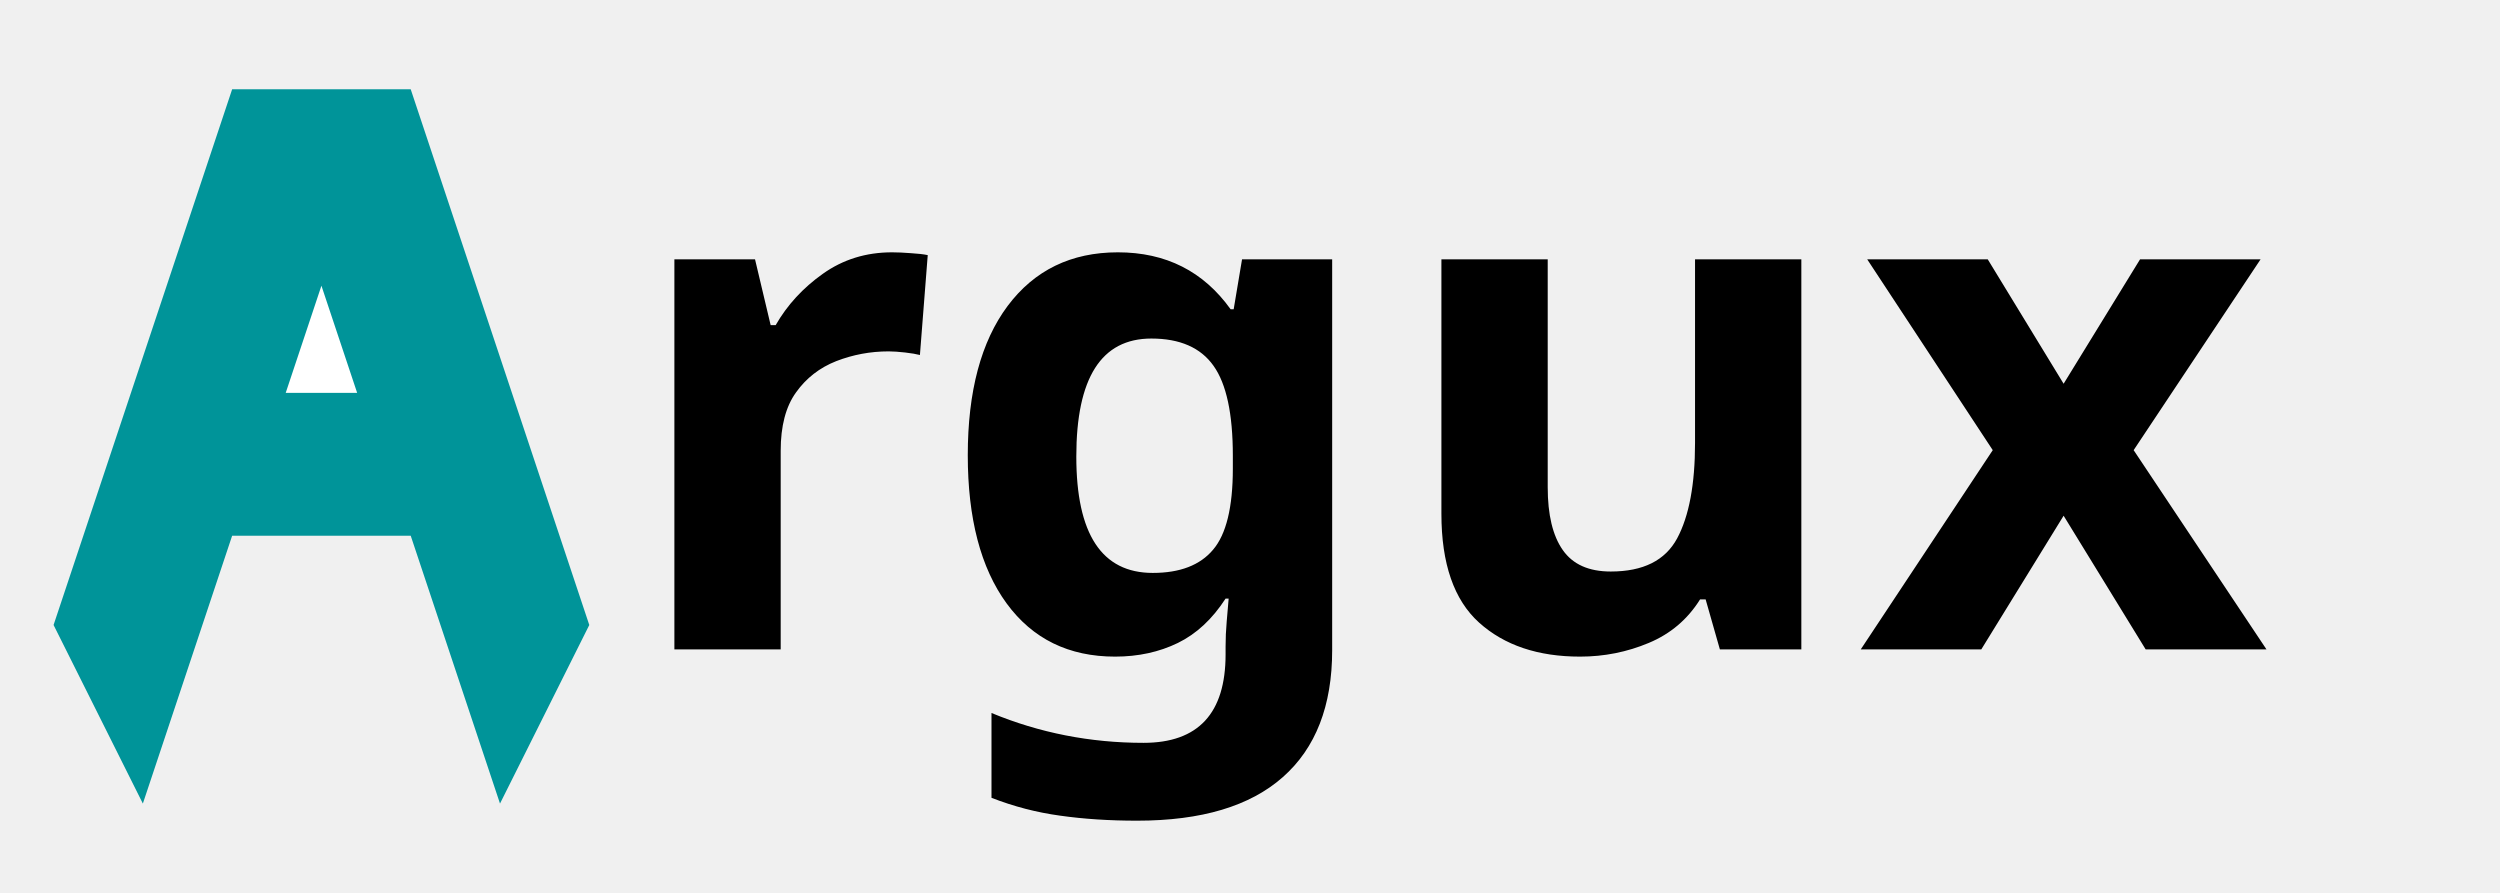
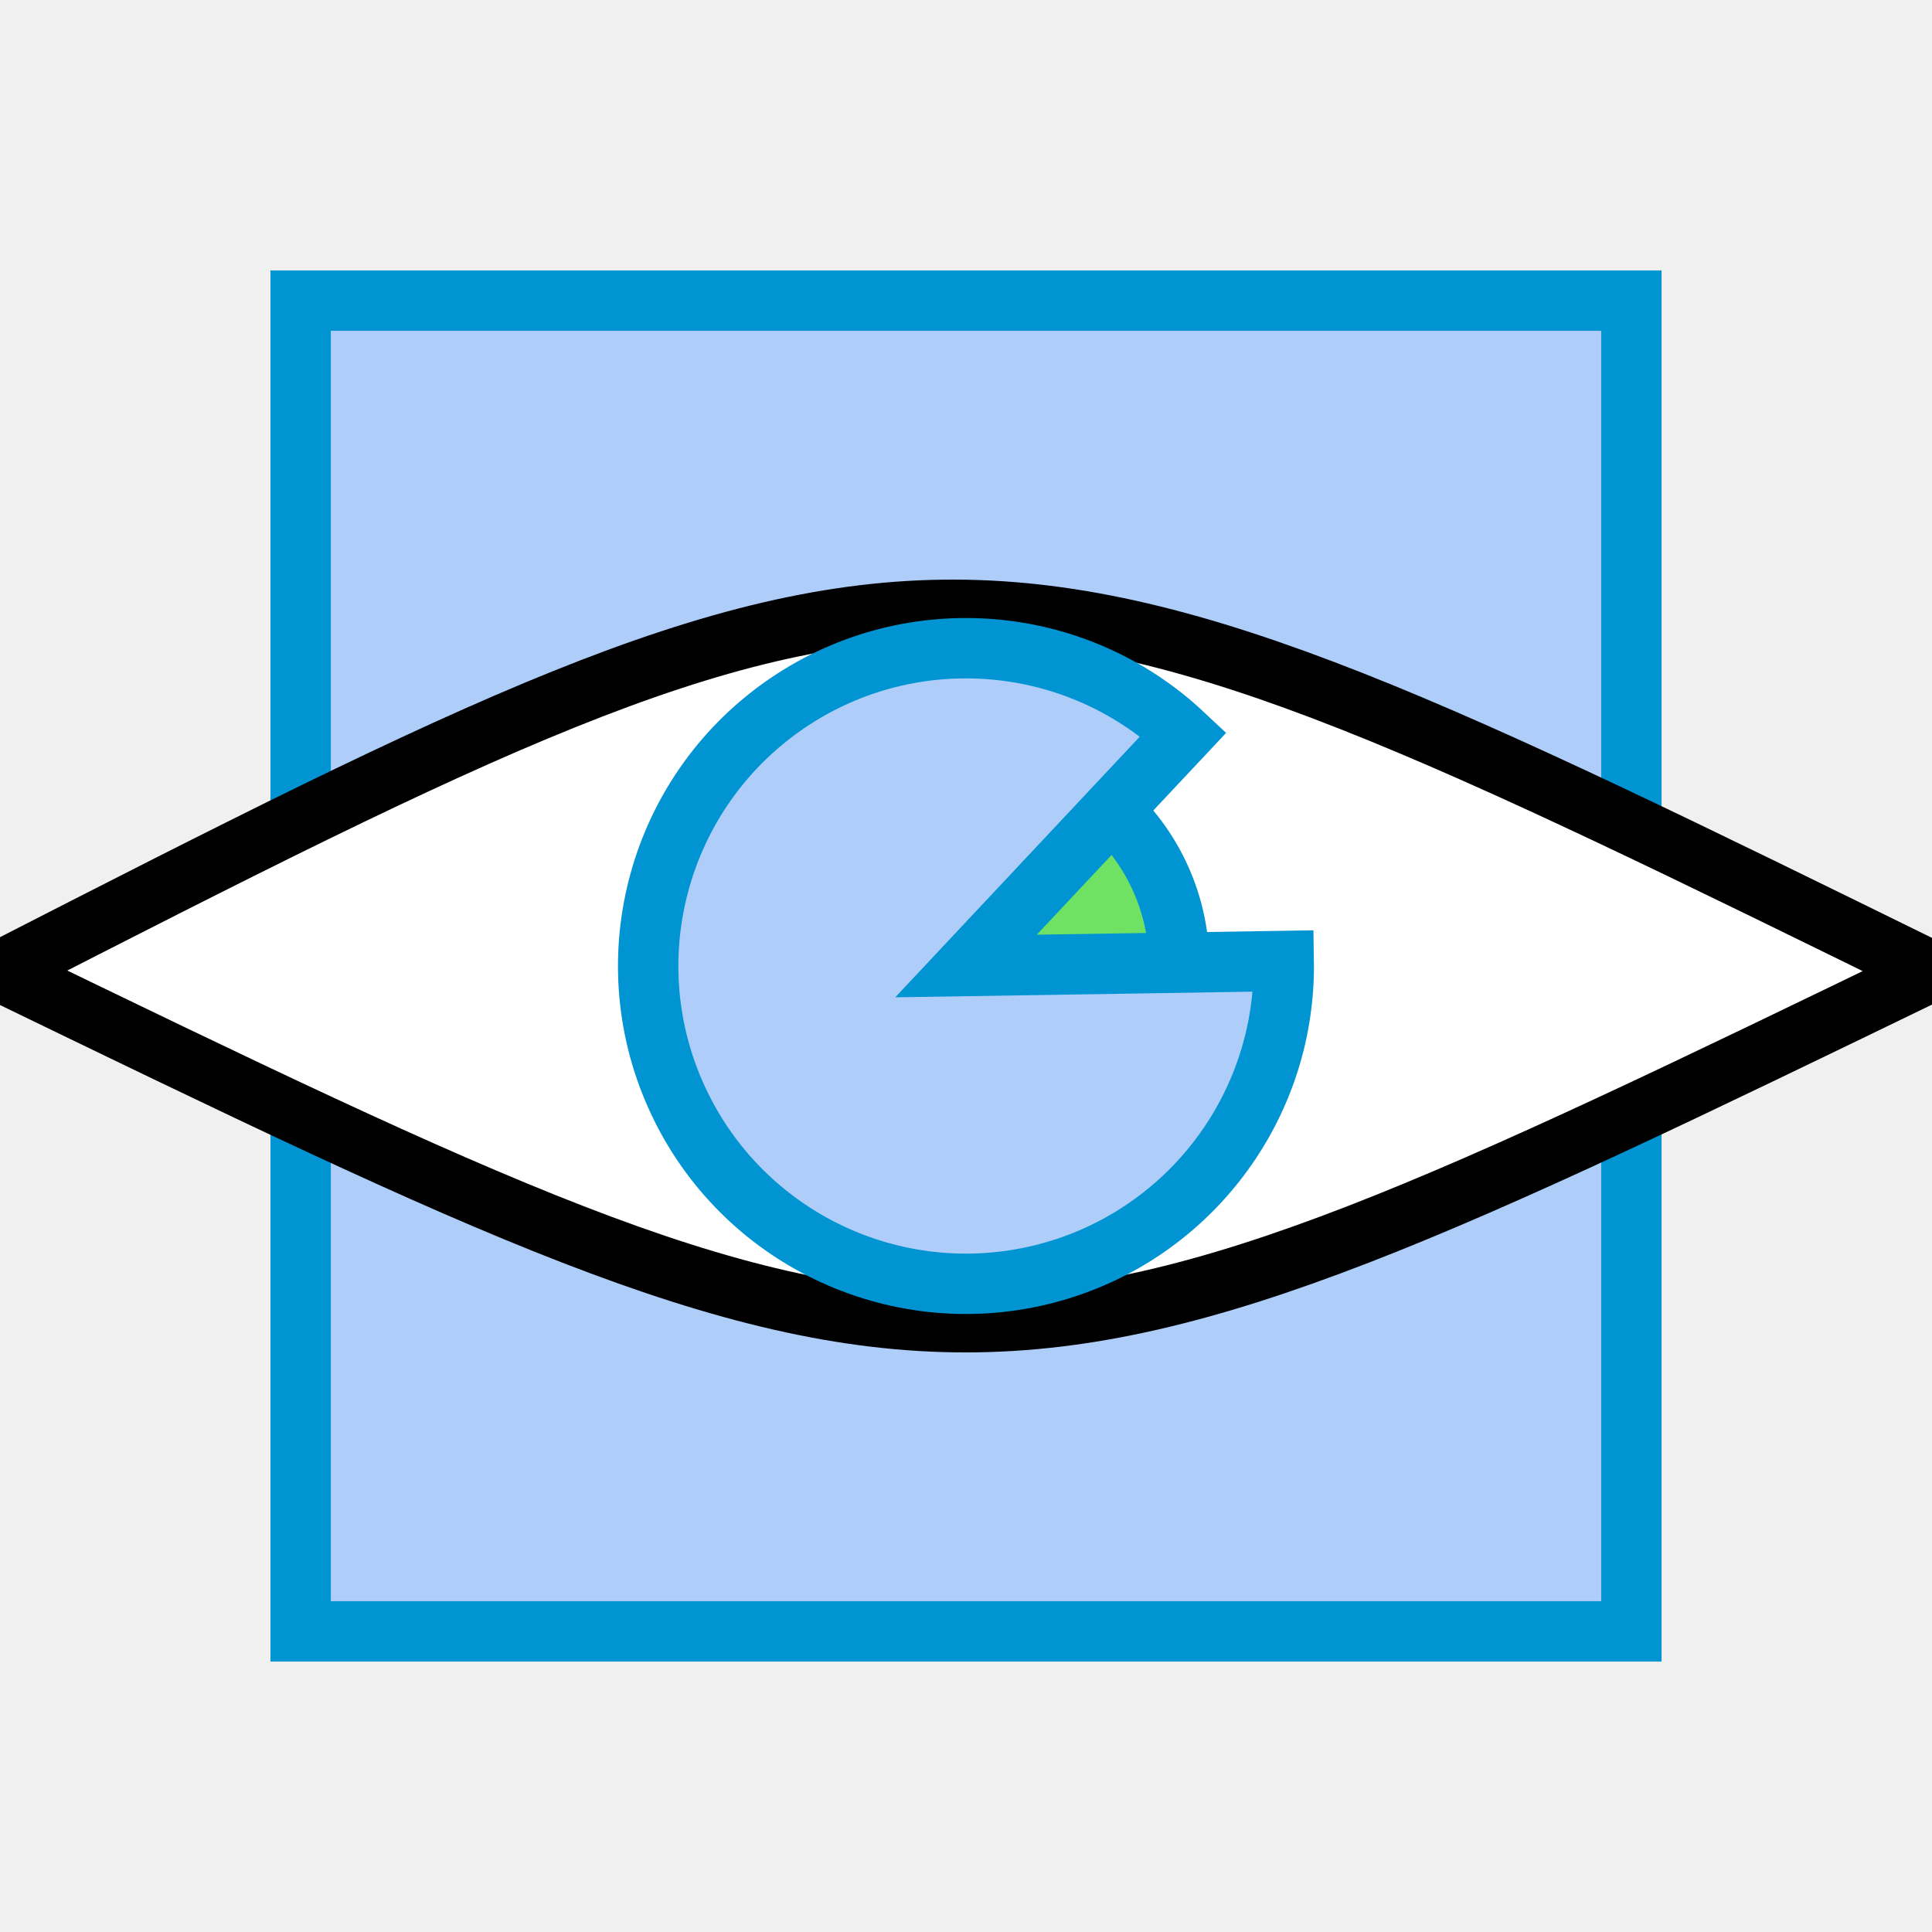
- <svg xmlns="http://www.w3.org/2000/svg" width="140" height="50" viewBox="0 0 140 50" version="1.1" id="svg3336">
-   <defs id="defs3346" />
-   <g id="layer1" transform="translate(0,-1002.362)">
-     <path style="fill:#009499;fill-opacity:1;fill-rule:evenodd;stroke:none;stroke-width:1px;stroke-linecap:butt;stroke-linejoin:miter;stroke-opacity:1" d="m 3,1037.362 5,10 5,-15 10,0 5,15 5,-10 -10,-30 -10,0 z" id="path3336" />
-     <path style="fill:#ffffff;fill-opacity:1;fill-rule:evenodd;stroke:none;stroke-width:1px;stroke-linecap:butt;stroke-linejoin:miter;stroke-opacity:1" d="m 16,1024.362 2,-6 2,6 z" id="path4150" />
-     <text xml:space="preserve" style="font-style:normal;font-variant:normal;font-weight:bold;font-stretch:normal;font-size:40px;line-height:125%;font-family:sans-serif;-inkscape-font-specification:'sans-serif Bold';letter-spacing:0px;word-spacing:0px;fill:#000000;fill-opacity:1;stroke:none;stroke-width:1px;stroke-linecap:butt;stroke-linejoin:miter;stroke-opacity:1" x="34.641" y="1038.729" id="text4230">
-       <tspan id="tspan4232" x="34.641" y="1038.729">rgux</tspan>
-     </text>
+ <svg xmlns="http://www.w3.org/2000/svg" width="128" height="128" viewBox="0 0 128 128" id="svg2" version="1.1">
+   <defs id="defs4" />
+   <g id="layer1" transform="translate(-16.9571,-248.5477)">
+     <rect style="opacity:1;fill:#aecef9;fill-opacity:1;stroke:#0094d2;stroke-width:4;stroke-miterlimit:4;stroke-dasharray:none;stroke-opacity:1" id="rect4254" width="88.166" height="88.166" x="36.874" y="268.465" />
+     <path style="fill:#ffffff;fill-opacity:1;fill-rule:evenodd;stroke:#000000;stroke-width:4;stroke-linecap:butt;stroke-linejoin:miter;stroke-miterlimit:4;stroke-dasharray:none;stroke-opacity:1" d="m 16.928,312.898 c 62.744,-32.131 63.374,-31.735 128,0 -64,31 -64,31 -128,0 z" id="path4136" />
+     <circle style="opacity:1;fill:#41d931;fill-opacity:0.755;stroke:#0094d2;stroke-width:4;stroke-miterlimit:4;stroke-dasharray:none;stroke-opacity:1" id="path4206" cx="80.957" cy="312.548" r="14.129" />
+     <path style="opacity:1;fill:#aecef9;fill-opacity:1;stroke:#0094d2;stroke-width:4;stroke-miterlimit:4;stroke-dasharray:none;stroke-opacity:1" id="path4247" d="m 102.008,312.215 a 21.054,21.054 0 0 1 -16.536,20.897 21.054,21.054 0 0 1 -23.77,-12.047 21.054,21.054 0 0 1 7.075,-25.692 21.054,21.054 0 0 1 26.586,1.821 L 80.957,312.548 Z" />
  </g>
</svg>
